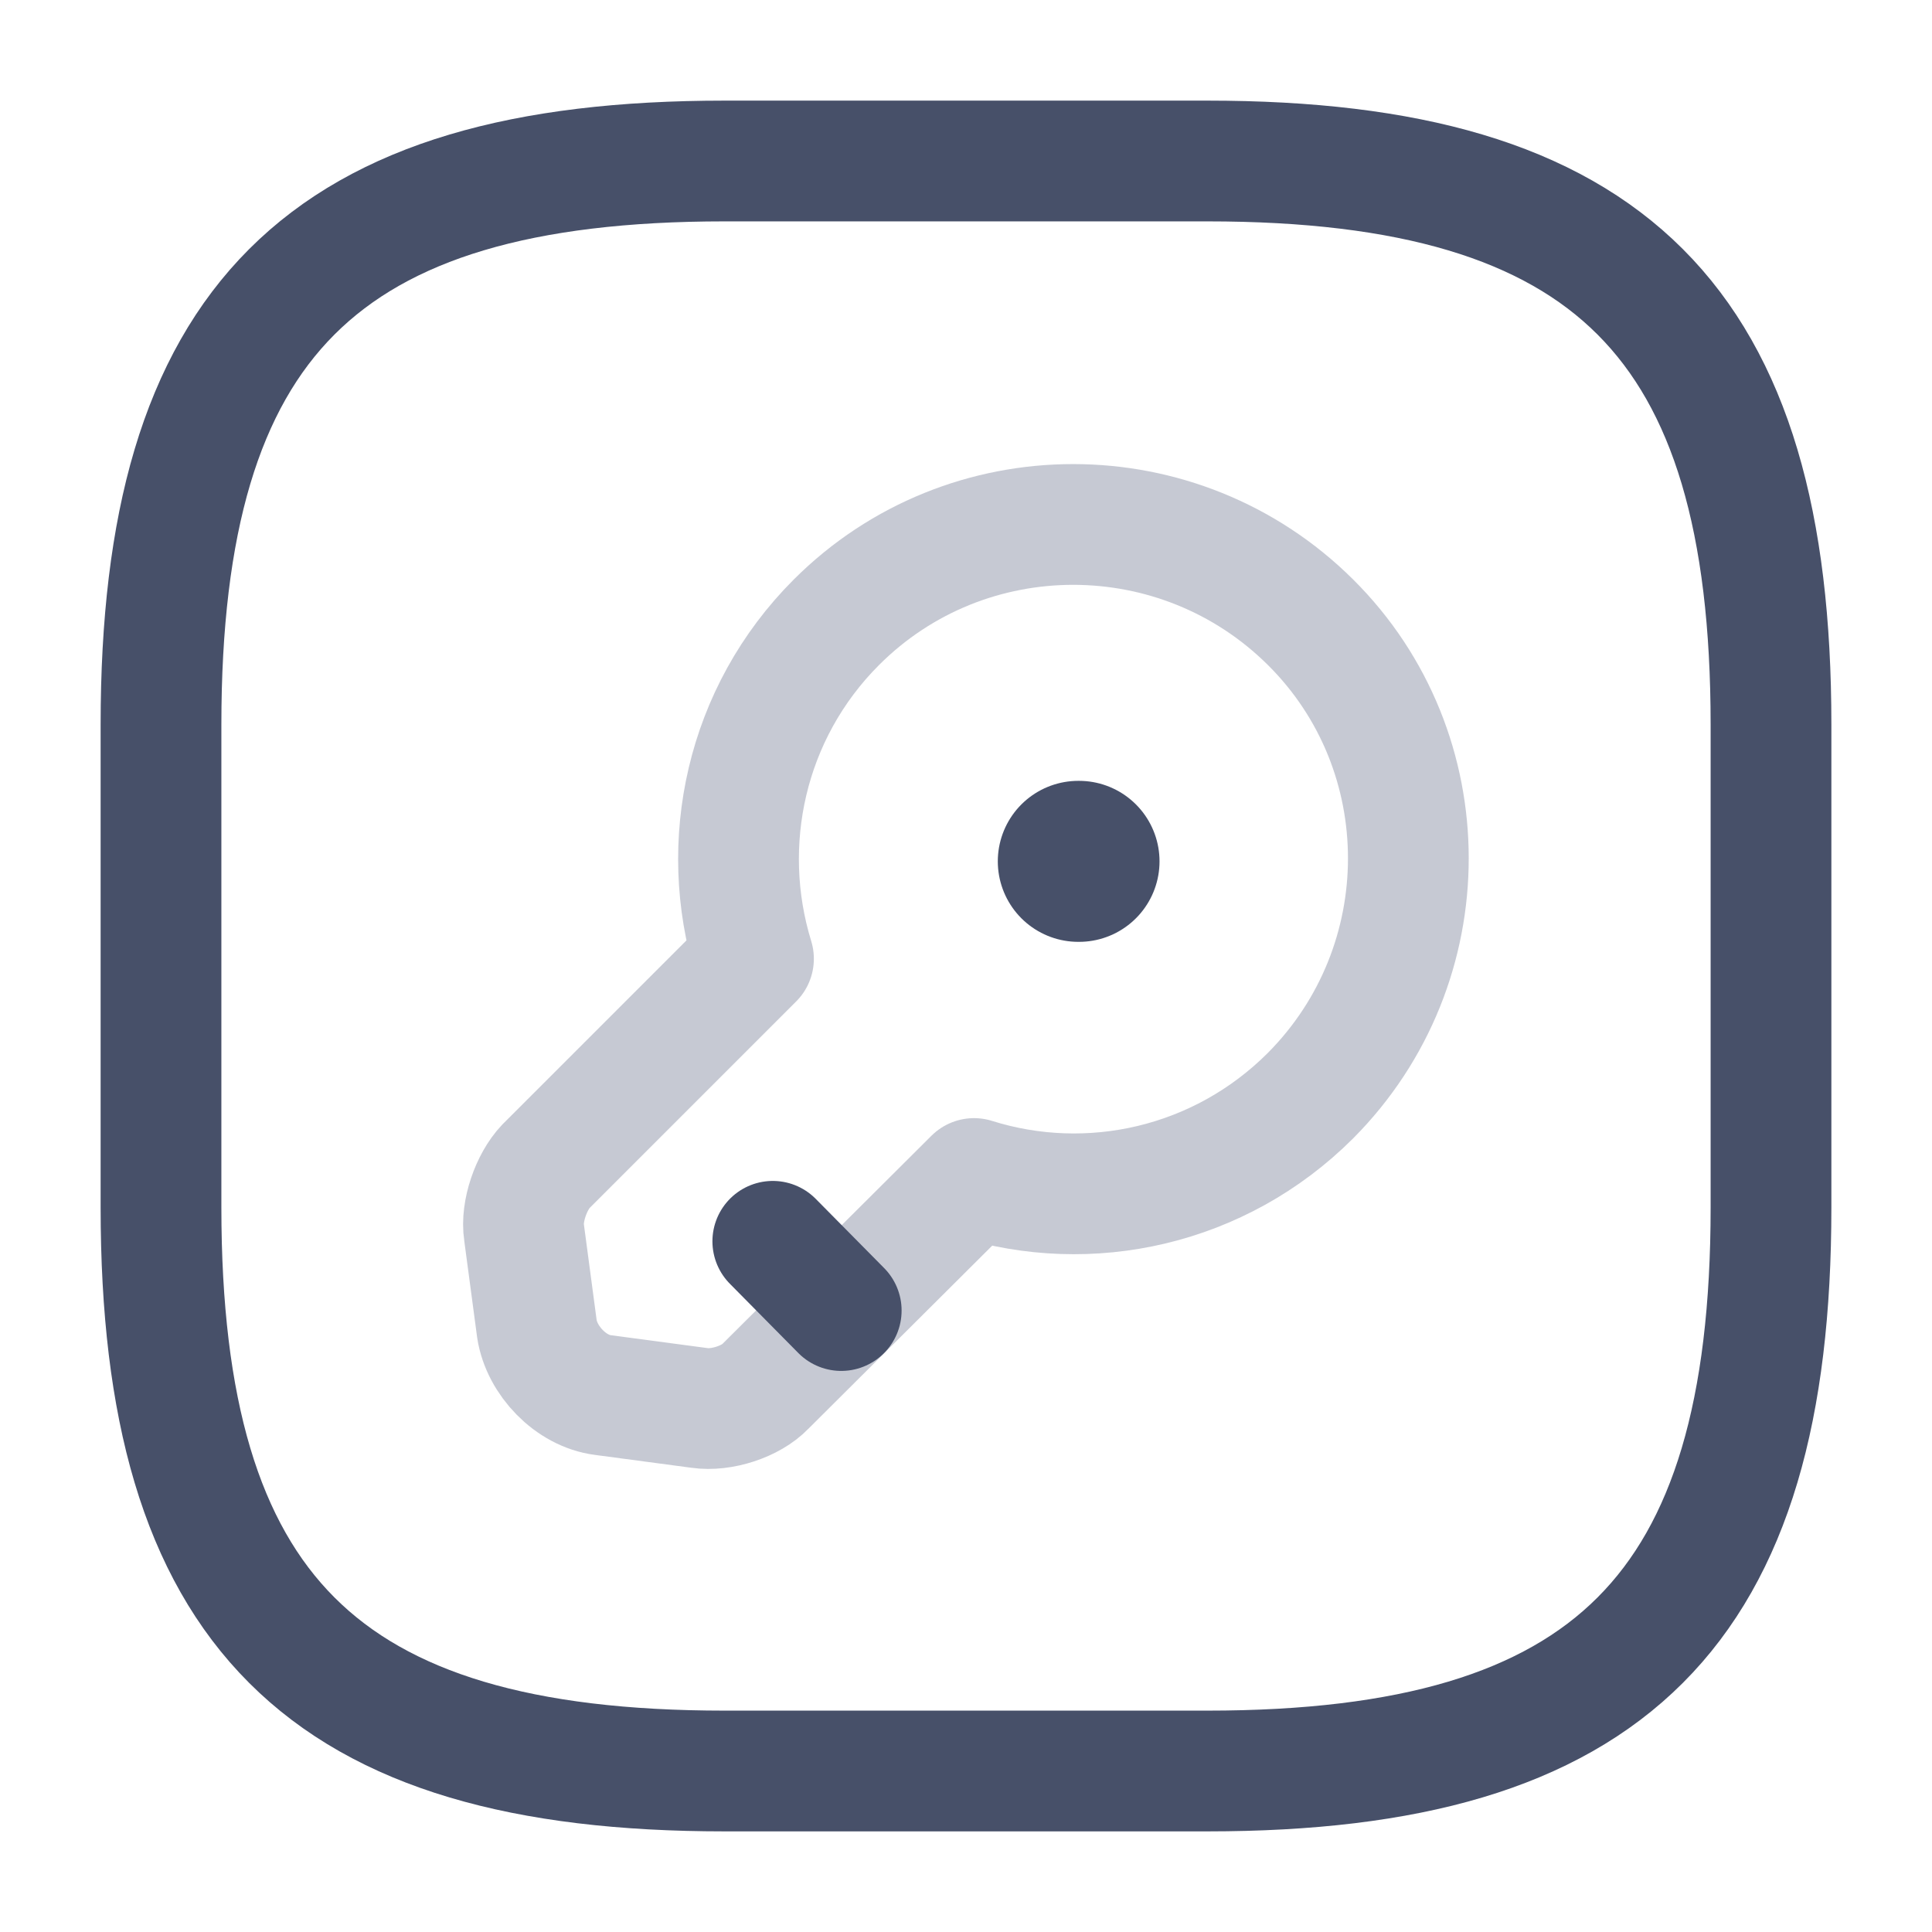
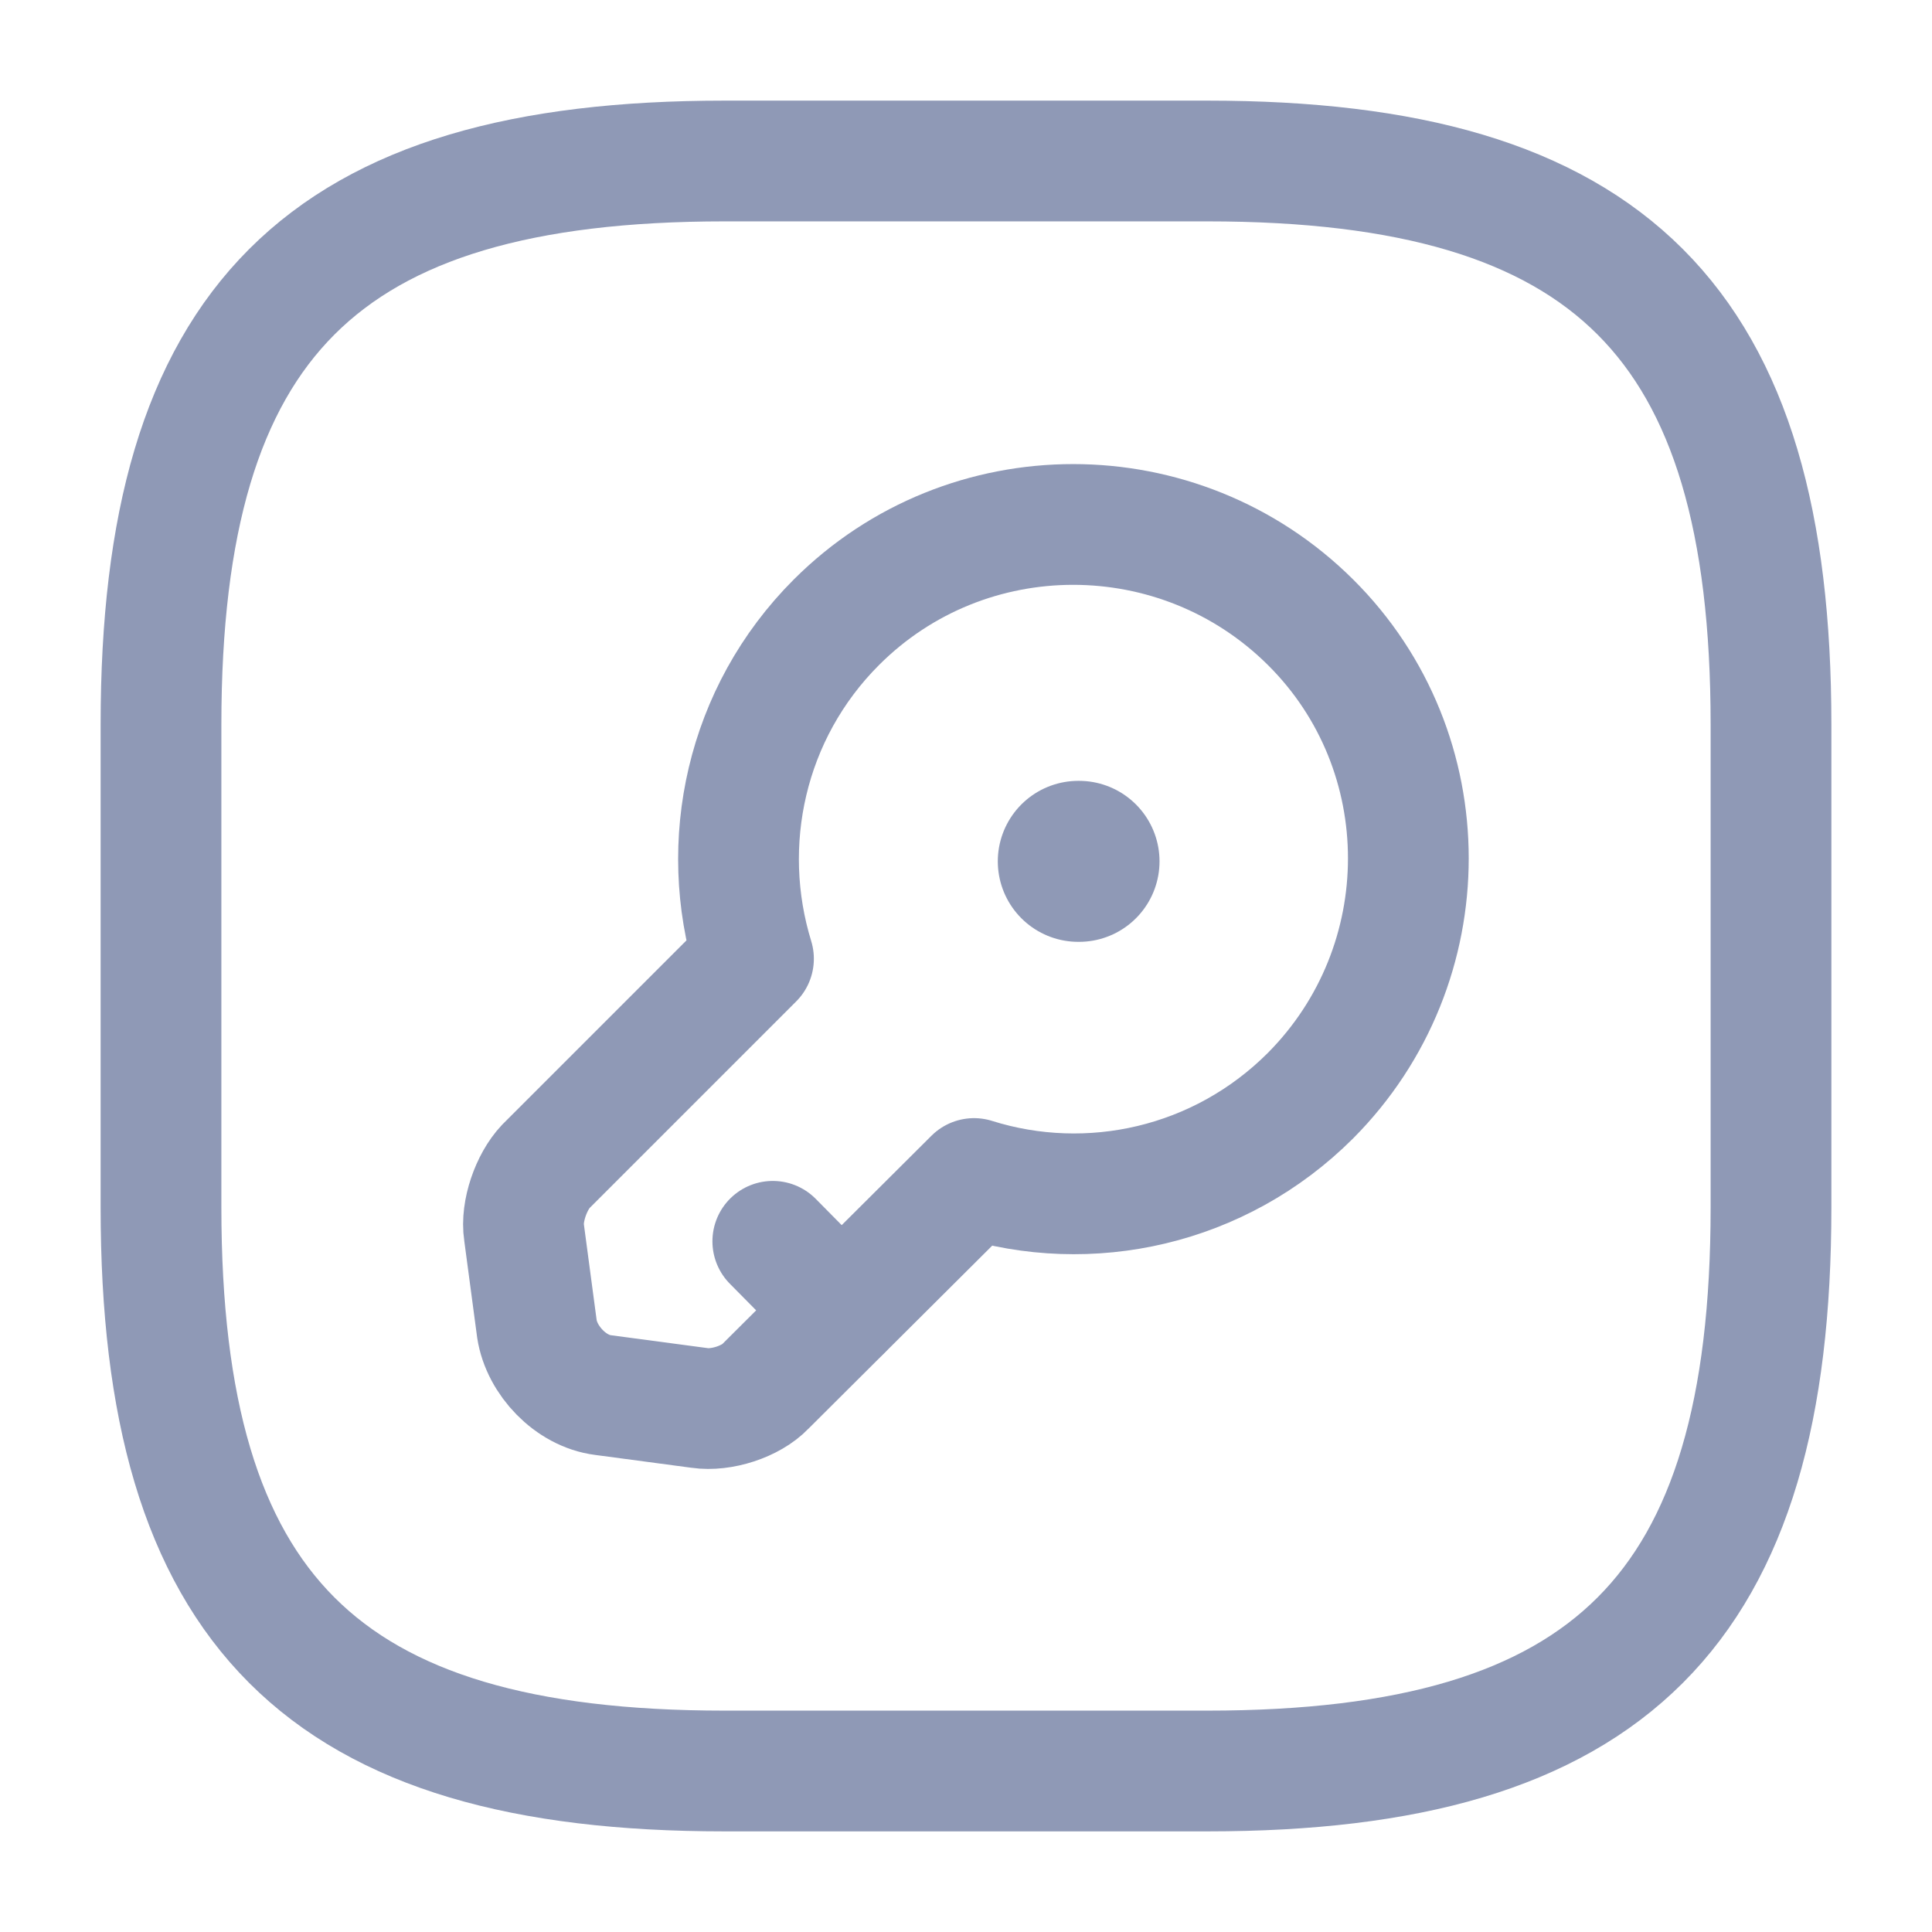
- <svg xmlns="http://www.w3.org/2000/svg" width="24" height="24" viewBox="0 0 24 24" fill="none">
-   <path d="M9 22H15C20 22 22 20 22 15V9C22 4 20 2 15 2H9C4 2 2 4 2 9V15C2 20 4 22 9 22Z" stroke="#475069" stroke-width="1.5" stroke-linecap="round" stroke-linejoin="round" />
-   <path d="M16.28 13.61C15.15 14.74 13.53 15.09 12.1 14.64L9.51 17.22C9.33 17.41 8.96 17.53 8.69 17.49L7.49 17.33C7.09 17.28 6.73 16.9 6.67 16.51L6.51 15.31C6.47 15.05 6.6 14.68 6.78 14.49L9.36 11.91C8.92 10.48 9.26 8.86 10.39 7.73C12.01 6.11 14.65 6.11 16.28 7.73C17.9 9.34 17.9 11.98 16.28 13.61Z" stroke="#8E95A9" stroke-opacity="0.5" stroke-width="1.5" stroke-miterlimit="10" stroke-linecap="round" stroke-linejoin="round" />
-   <path d="M10.45 16.28L9.6 15.42" stroke="#475069" stroke-width="1.5" stroke-miterlimit="10" stroke-linecap="round" stroke-linejoin="round" />
-   <path d="M13.395 10.7H13.404" stroke="#475069" stroke-width="2" stroke-linecap="round" stroke-linejoin="round" />
+ <svg xmlns="http://www.w3.org/2000/svg" width="24" height="24" stroke="#8f99b6" viewBox="0 0 24 24" fill="none">
+   <path d="M9 22H15C20 22 22 20 22 15V9C22 4 20 2 15 2H9C4 2 2 4 2 9V15C2 20 4 22 9 22Z" stroke-width="1.5" stroke-linecap="round" stroke-linejoin="round" />
+   <path d="M16.28 13.61C15.15 14.74 13.53 15.09 12.1 14.64L9.51 17.22C9.33 17.41 8.96 17.53 8.69 17.49L7.49 17.33C7.09 17.28 6.73 16.9 6.67 16.51L6.51 15.31C6.47 15.05 6.6 14.68 6.78 14.49L9.36 11.91C8.92 10.48 9.26 8.86 10.39 7.73C12.01 6.11 14.65 6.11 16.28 7.73C17.9 9.34 17.9 11.98 16.28 13.61Z" stroke-width="1.5" stroke-miterlimit="10" stroke-linecap="round" stroke-linejoin="round" />
+   <path d="M10.45 16.28L9.6 15.42" stroke-width="1.5" stroke-miterlimit="10" stroke-linecap="round" stroke-linejoin="round" />
+   <path d="M13.395 10.7H13.404" stroke-width="2" stroke-linecap="round" stroke-linejoin="round" />
</svg>
